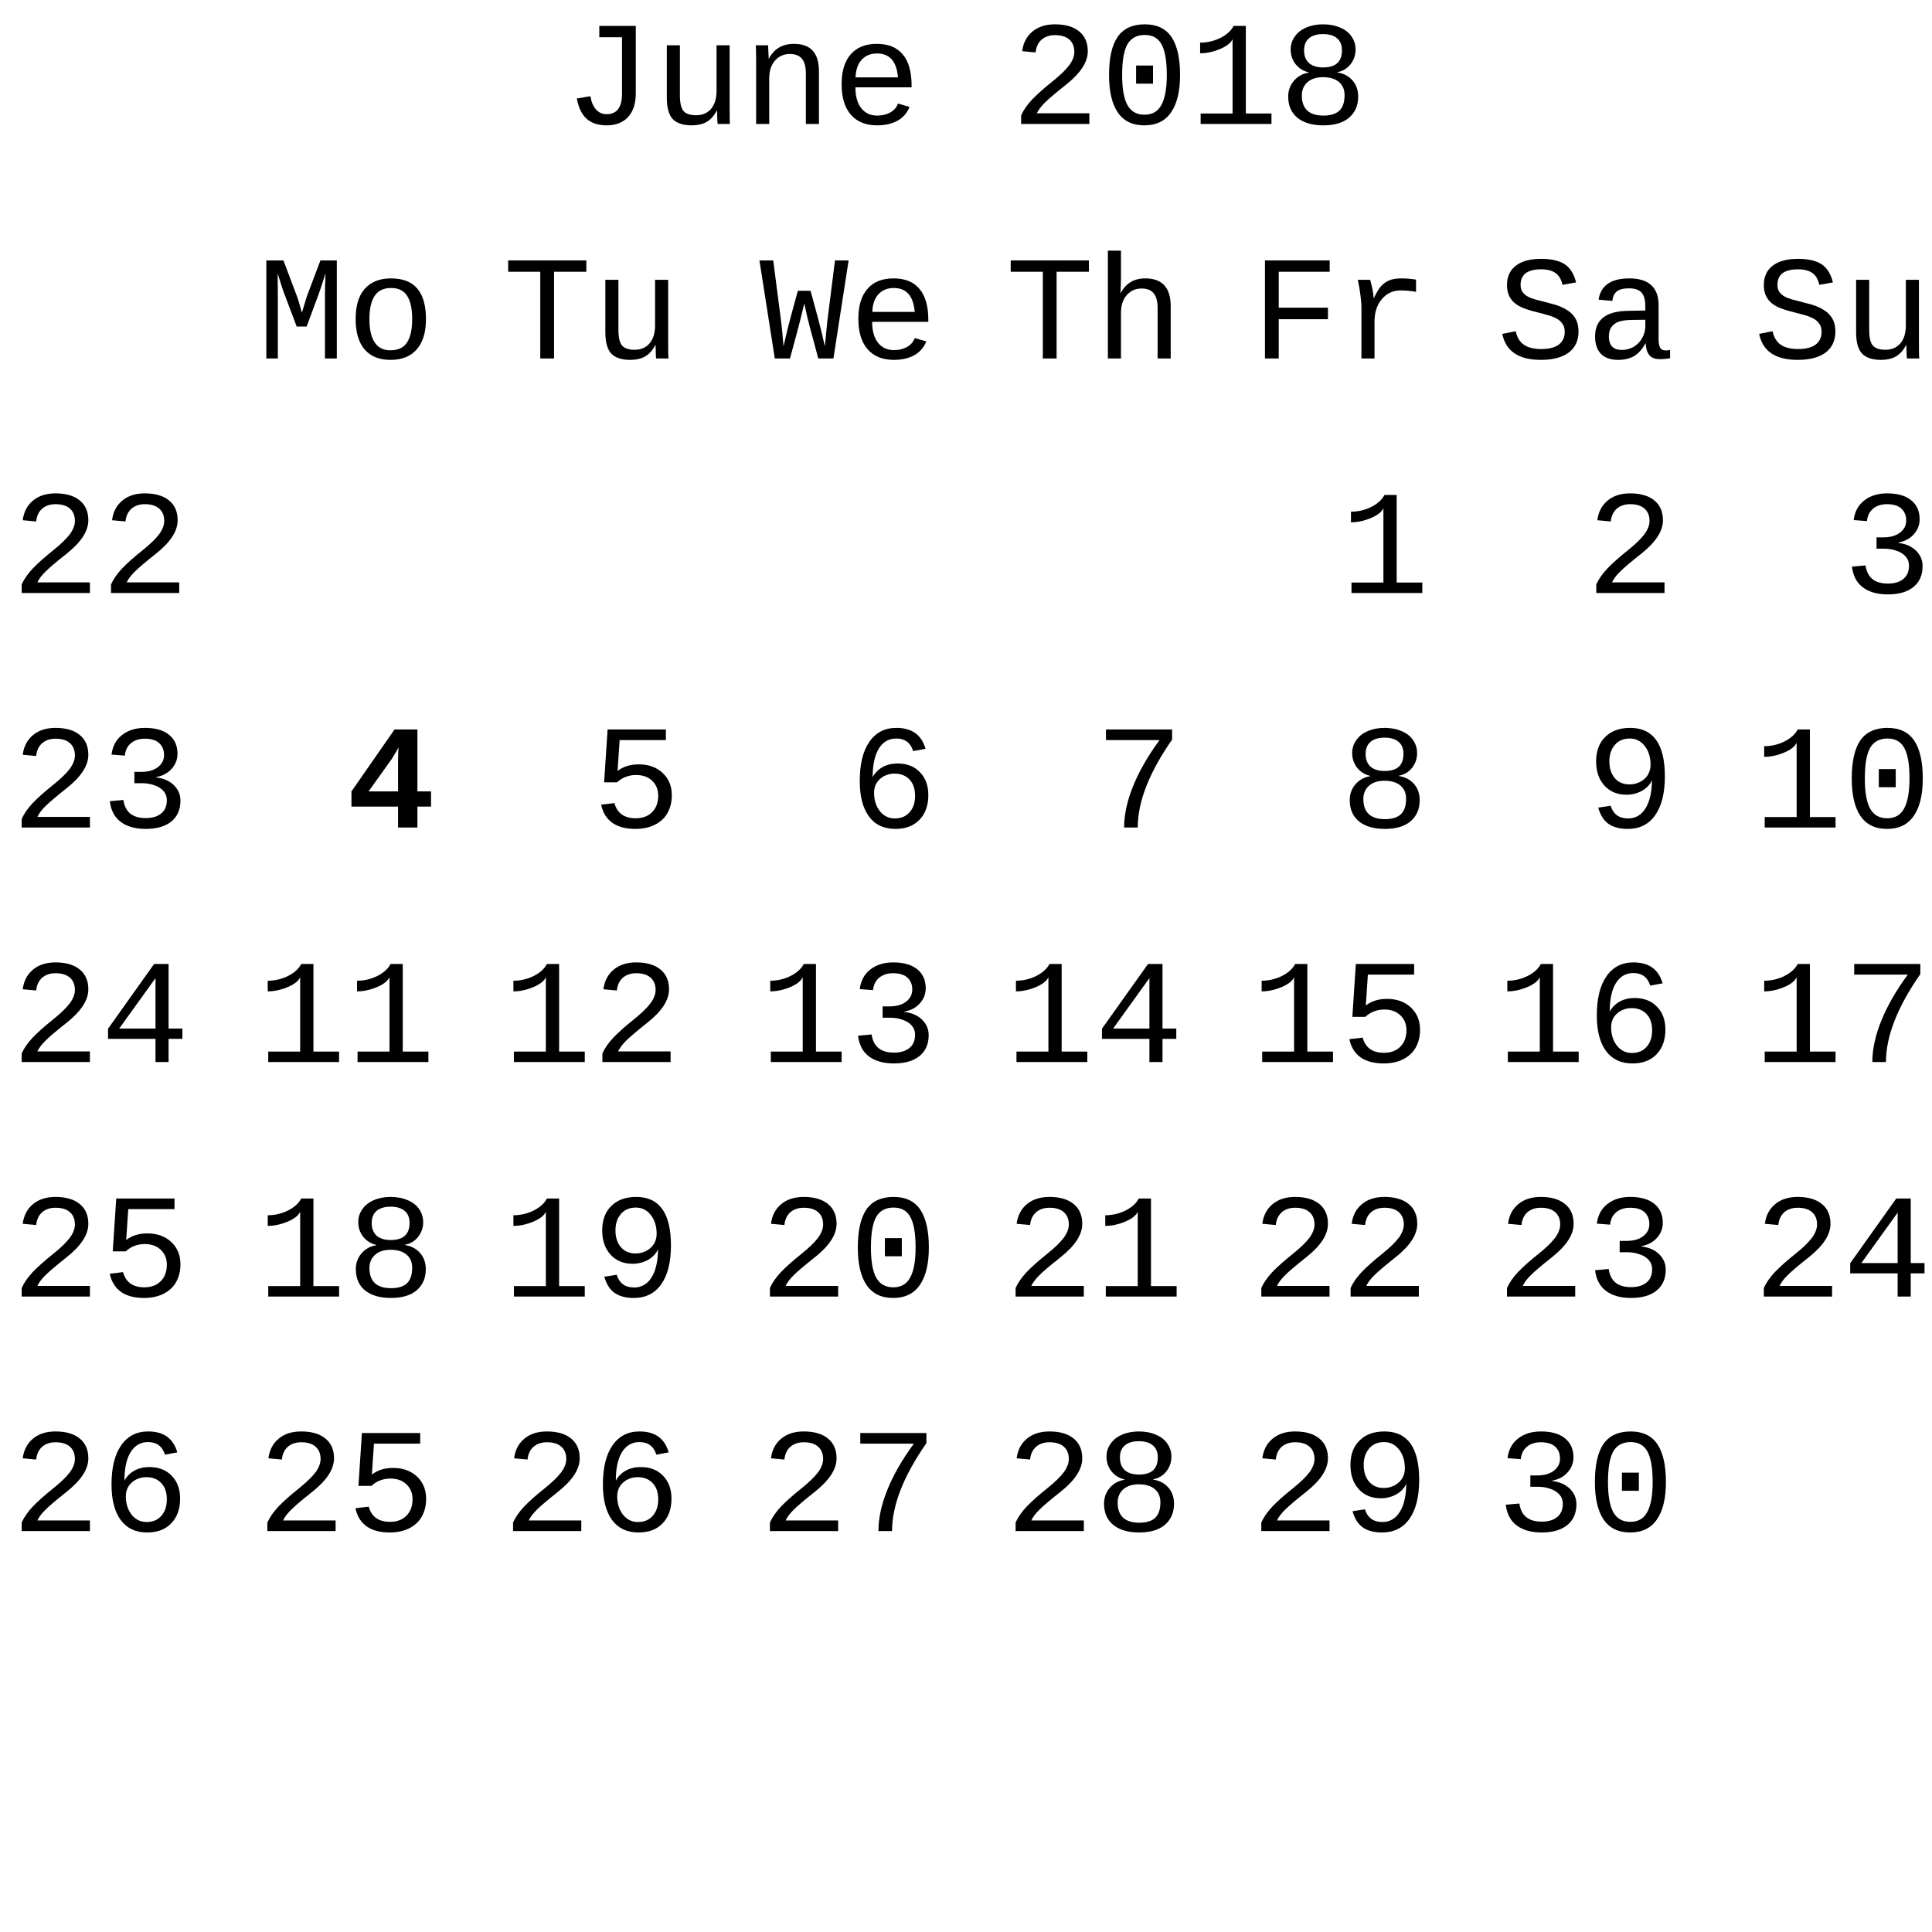
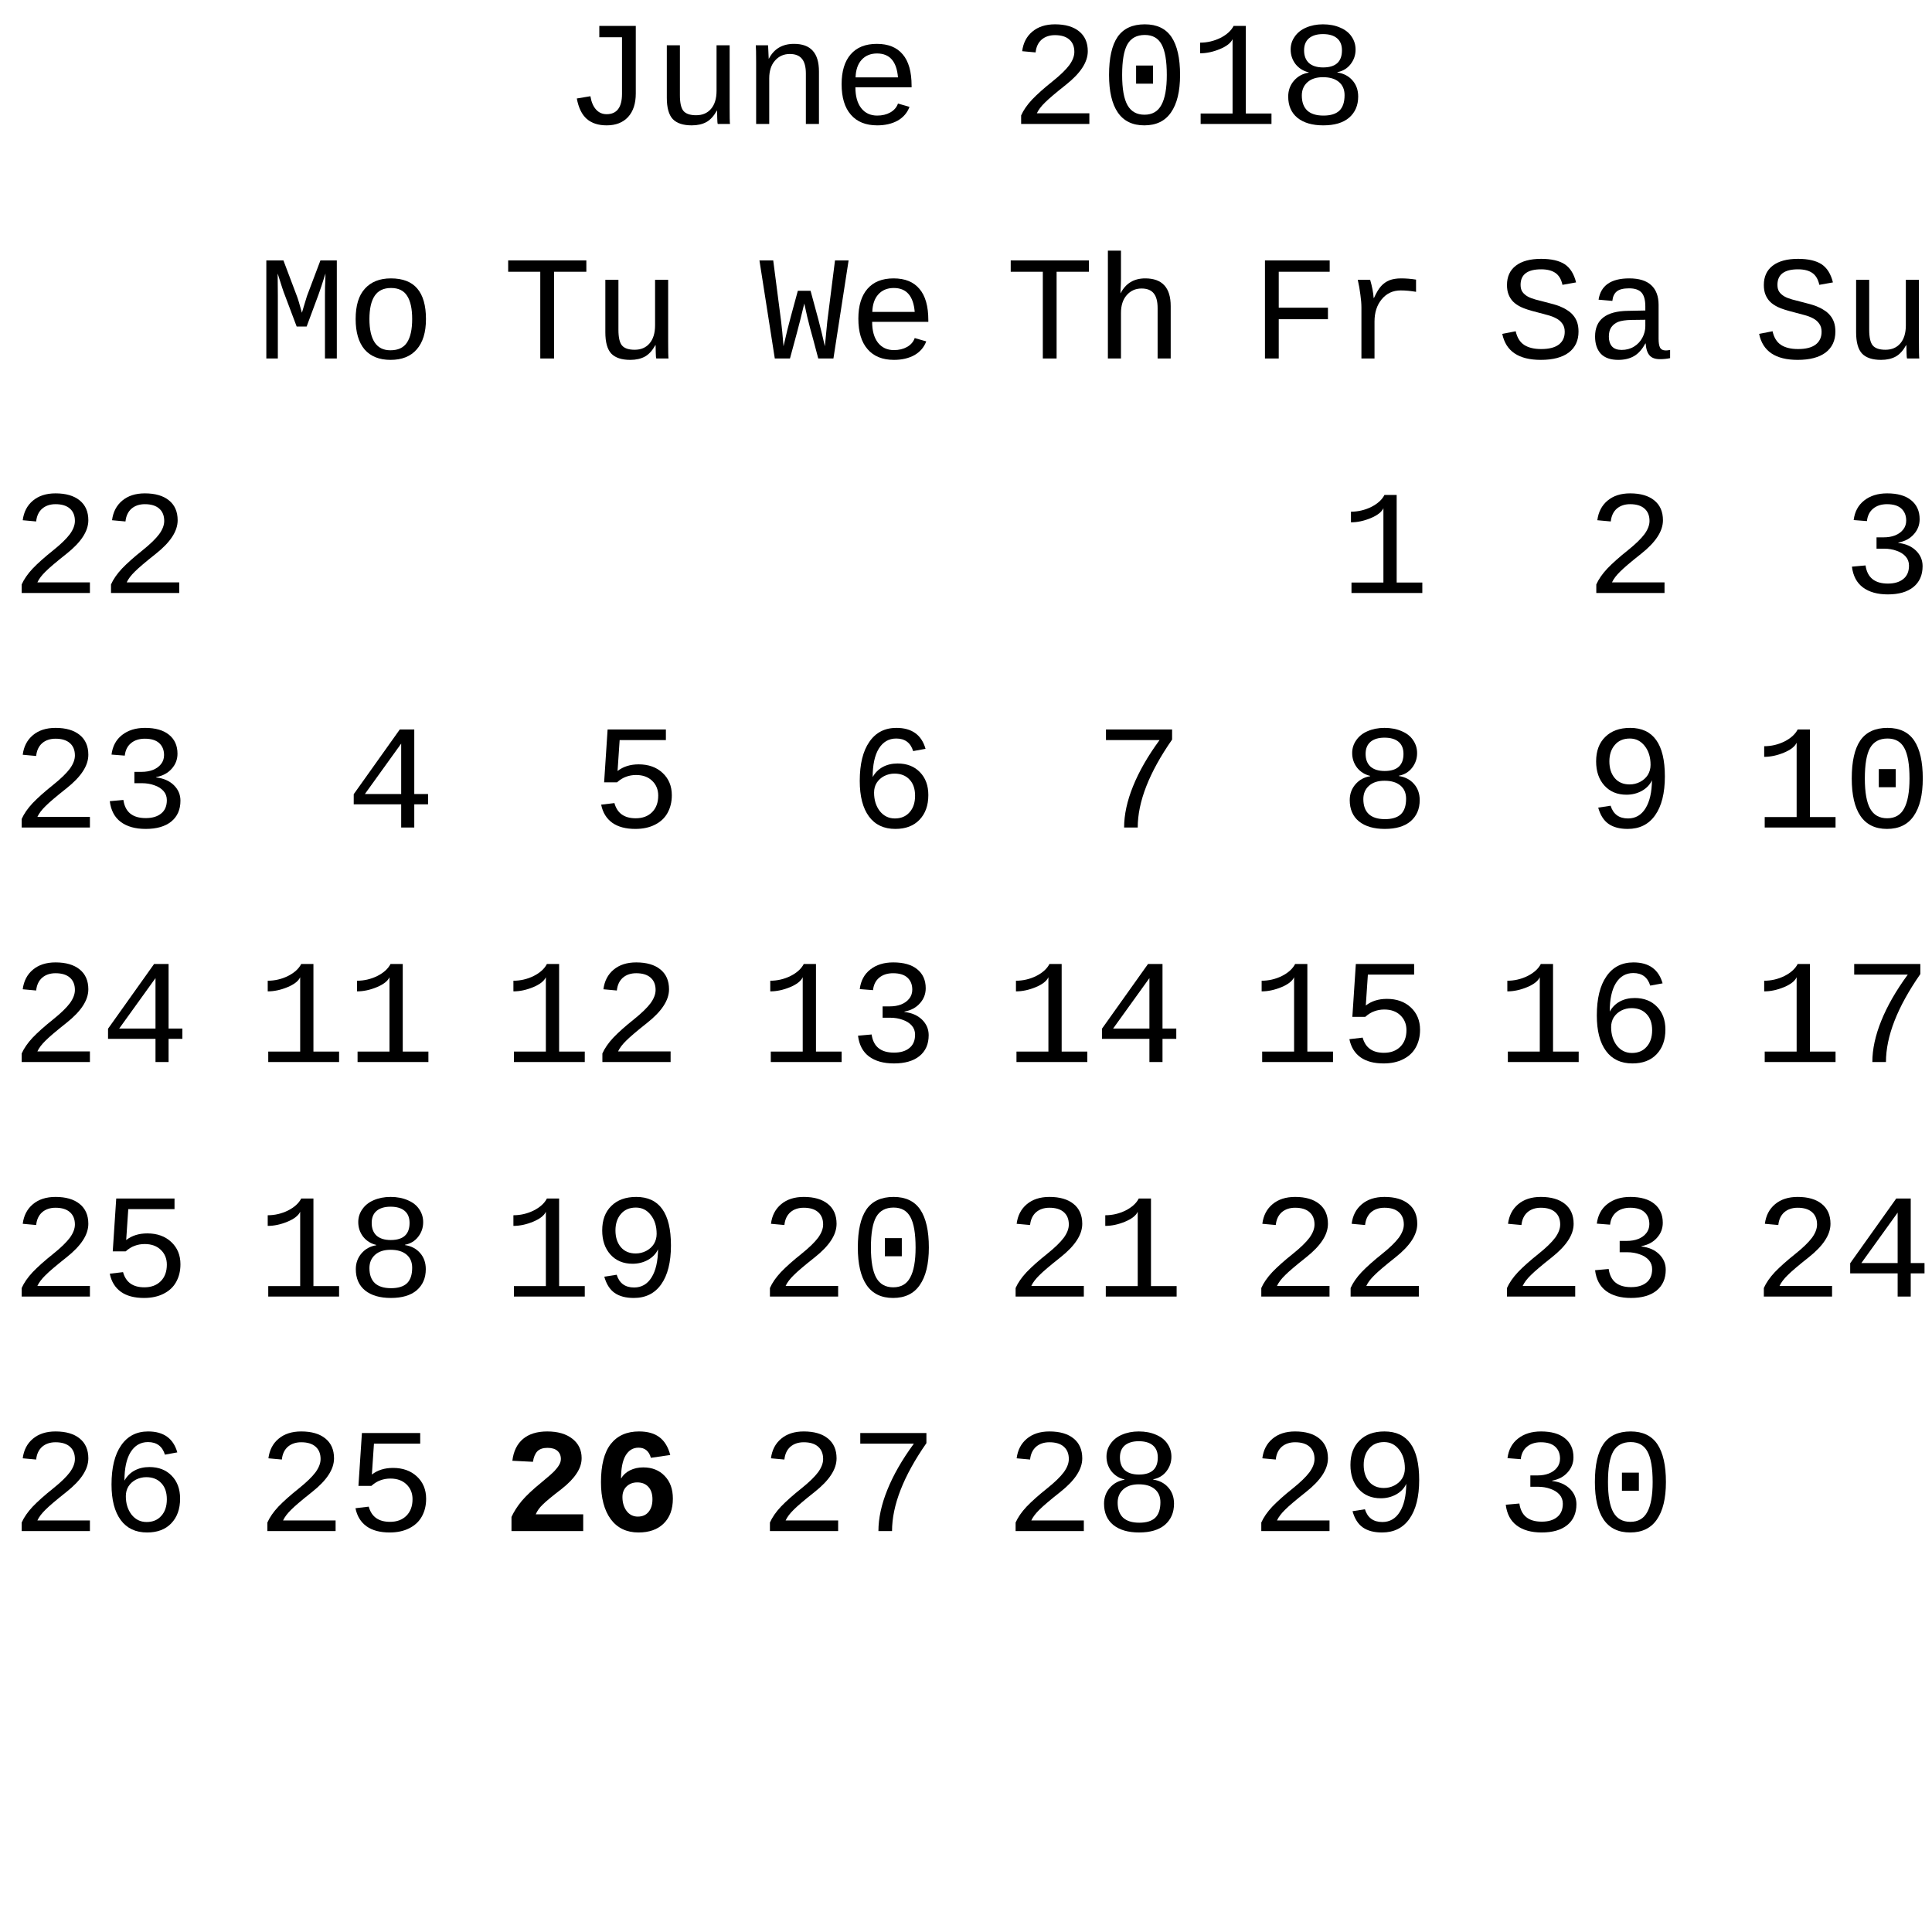
<svg xmlns="http://www.w3.org/2000/svg" xmlns:xlink="http://www.w3.org/1999/xlink" width="173pt" height="173pt" viewBox="0 0 173 173" version="1.1">
  <defs>
    <g>
      <symbol overflow="visible" id="glyph0-0">
        <path style="stroke:none;" d="M 0.828 0 L 0.828 -4.875 L 5.844 -4.875 L 5.844 0 Z M 5 -4.047 L 1.672 -4.047 L 1.672 -0.844 L 5 -0.844 Z M 5 -4.047 " />
      </symbol>
      <symbol overflow="visible" id="glyph0-1">
        <path style="stroke:none;" d="M 6.422 -2.734 C 6.422 -1.828 6.191 -1.125 5.734 -0.625 C 5.273 -0.125 4.633 0.125 3.812 0.125 C 3.07 0.125 2.477 -0.066 2.031 -0.453 C 1.594 -0.836 1.297 -1.445 1.141 -2.281 L 2.359 -2.484 C 2.441 -1.973 2.609 -1.578 2.859 -1.297 C 3.109 -1.016 3.426 -0.875 3.812 -0.875 C 4.727 -0.875 5.188 -1.484 5.188 -2.703 L 5.188 -7.766 L 3.156 -7.766 L 3.156 -8.781 L 6.422 -8.781 Z M 6.422 -2.734 " />
      </symbol>
      <symbol overflow="visible" id="glyph0-2">
        <path style="stroke:none;" d="M 2.375 -7.047 L 2.375 -2.578 C 2.375 -1.898 2.477 -1.43 2.688 -1.172 C 2.906 -0.91 3.285 -0.781 3.828 -0.781 C 4.391 -0.781 4.832 -0.969 5.156 -1.344 C 5.488 -1.727 5.656 -2.27 5.656 -2.969 L 5.656 -7.047 L 6.828 -7.047 L 6.828 -1.5 C 6.828 -0.676 6.836 -0.176 6.859 0 L 5.766 0 C 5.754 -0.02 5.742 -0.078 5.734 -0.172 C 5.734 -0.266 5.727 -0.375 5.719 -0.5 C 5.719 -0.625 5.711 -0.859 5.703 -1.203 L 5.688 -1.203 C 5.414 -0.711 5.102 -0.367 4.75 -0.172 C 4.395 0.023 3.957 0.125 3.438 0.125 C 2.664 0.125 2.098 -0.062 1.734 -0.438 C 1.379 -0.82 1.203 -1.457 1.203 -2.344 L 1.203 -7.047 Z M 2.375 -7.047 " />
      </symbol>
      <symbol overflow="visible" id="glyph0-3">
        <path style="stroke:none;" d="M 5.656 0 L 5.656 -4.516 C 5.656 -5.109 5.539 -5.547 5.312 -5.828 C 5.082 -6.117 4.719 -6.266 4.219 -6.266 C 3.676 -6.266 3.234 -6.066 2.891 -5.672 C 2.547 -5.285 2.375 -4.754 2.375 -4.078 L 2.375 0 L 1.203 0 L 1.203 -5.531 C 1.203 -6.352 1.191 -6.859 1.172 -7.047 L 2.266 -7.047 C 2.273 -7.023 2.281 -6.961 2.281 -6.859 C 2.289 -6.766 2.297 -6.656 2.297 -6.531 C 2.305 -6.414 2.316 -6.188 2.328 -5.844 L 2.344 -5.844 C 2.801 -6.727 3.551 -7.172 4.594 -7.172 C 5.344 -7.172 5.898 -6.969 6.266 -6.562 C 6.641 -6.156 6.828 -5.531 6.828 -4.688 L 6.828 0 Z M 5.656 0 " />
      </symbol>
      <symbol overflow="visible" id="glyph0-4">
        <path style="stroke:none;" d="M 2.094 -3.281 C 2.094 -2.488 2.266 -1.867 2.609 -1.422 C 2.961 -0.973 3.441 -0.75 4.047 -0.75 C 4.492 -0.75 4.883 -0.844 5.219 -1.031 C 5.562 -1.227 5.789 -1.492 5.906 -1.828 L 6.938 -1.531 C 6.738 -1 6.383 -0.586 5.875 -0.297 C 5.363 -0.016 4.754 0.125 4.047 0.125 C 3.023 0.125 2.238 -0.191 1.688 -0.828 C 1.133 -1.461 0.859 -2.375 0.859 -3.562 C 0.859 -4.719 1.129 -5.609 1.672 -6.234 C 2.211 -6.859 2.992 -7.172 4.016 -7.172 C 5.035 -7.172 5.805 -6.859 6.328 -6.234 C 6.859 -5.617 7.125 -4.68 7.125 -3.422 L 7.125 -3.281 Z M 4.031 -6.312 C 3.445 -6.312 2.984 -6.117 2.641 -5.734 C 2.305 -5.359 2.129 -4.836 2.109 -4.172 L 5.906 -4.172 C 5.789 -5.598 5.164 -6.312 4.031 -6.312 Z M 4.031 -6.312 " />
      </symbol>
      <symbol overflow="visible" id="glyph0-5">
        <path style="stroke:none;" d="" />
      </symbol>
      <symbol overflow="visible" id="glyph0-6">
        <path style="stroke:none;" d="M 0.938 0 L 0.938 -0.766 C 1.145 -1.234 1.473 -1.707 1.922 -2.188 C 2.379 -2.664 2.992 -3.211 3.766 -3.828 C 4.453 -4.379 4.945 -4.859 5.25 -5.266 C 5.551 -5.68 5.703 -6.078 5.703 -6.453 C 5.703 -6.93 5.551 -7.301 5.25 -7.562 C 4.957 -7.82 4.531 -7.953 3.969 -7.953 C 3.477 -7.953 3.078 -7.816 2.766 -7.547 C 2.461 -7.273 2.285 -6.895 2.234 -6.406 L 1.031 -6.516 C 1.125 -7.254 1.426 -7.836 1.938 -8.266 C 2.457 -8.703 3.133 -8.922 3.969 -8.922 C 4.895 -8.922 5.613 -8.711 6.125 -8.297 C 6.645 -7.879 6.906 -7.285 6.906 -6.516 C 6.906 -6.016 6.738 -5.516 6.406 -5.016 C 6.082 -4.523 5.594 -4.02 4.938 -3.5 C 4.039 -2.789 3.422 -2.266 3.078 -1.922 C 2.734 -1.586 2.488 -1.266 2.344 -0.953 L 7.047 -0.953 L 7.047 0 Z M 0.938 0 " />
      </symbol>
      <symbol overflow="visible" id="glyph0-7">
        <path style="stroke:none;" d="M 7.172 -4.391 C 7.172 -2.922 6.898 -1.801 6.359 -1.031 C 5.828 -0.258 5.031 0.125 3.969 0.125 C 2.914 0.125 2.125 -0.258 1.594 -1.031 C 1.07 -1.801 0.812 -2.922 0.812 -4.391 C 0.812 -5.91 1.066 -7.047 1.578 -7.797 C 2.098 -8.547 2.91 -8.922 4.016 -8.922 C 5.098 -8.922 5.895 -8.539 6.406 -7.781 C 6.914 -7.02 7.172 -5.891 7.172 -4.391 Z M 5.984 -4.391 C 5.984 -5.648 5.828 -6.562 5.516 -7.125 C 5.211 -7.688 4.711 -7.969 4.016 -7.969 C 3.297 -7.969 2.773 -7.688 2.453 -7.125 C 2.141 -6.57 1.984 -5.66 1.984 -4.391 C 1.984 -3.148 2.145 -2.242 2.469 -1.672 C 2.789 -1.109 3.297 -0.828 3.984 -0.828 C 4.68 -0.828 5.188 -1.117 5.5 -1.703 C 5.82 -2.285 5.984 -3.18 5.984 -4.391 Z M 3.234 -3.609 L 3.234 -5.234 L 4.75 -5.234 L 4.75 -3.609 Z M 3.234 -3.609 " />
      </symbol>
      <symbol overflow="visible" id="glyph0-8">
        <path style="stroke:none;" d="M 1.016 0 L 1.016 -0.938 L 3.875 -0.938 L 3.875 -7.594 C 3.719 -7.25 3.336 -6.953 2.734 -6.703 C 2.129 -6.453 1.539 -6.328 0.969 -6.328 L 0.969 -7.281 C 1.602 -7.281 2.207 -7.422 2.781 -7.703 C 3.352 -7.992 3.75 -8.352 3.969 -8.781 L 5.062 -8.781 L 5.062 -0.938 L 7.359 -0.938 L 7.359 0 Z M 1.016 0 " />
      </symbol>
      <symbol overflow="visible" id="glyph0-9">
        <path style="stroke:none;" d="M 7.125 -2.453 C 7.125 -1.66 6.852 -1.031 6.312 -0.562 C 5.77 -0.102 5 0.125 4 0.125 C 3.02 0.125 2.25 -0.098 1.688 -0.547 C 1.133 -1.004 0.859 -1.641 0.859 -2.453 C 0.859 -3.004 1.031 -3.477 1.375 -3.875 C 1.719 -4.27 2.156 -4.508 2.688 -4.594 L 2.688 -4.625 C 2.207 -4.738 1.816 -4.984 1.516 -5.359 C 1.223 -5.742 1.078 -6.18 1.078 -6.672 C 1.078 -7.086 1.195 -7.469 1.438 -7.812 C 1.676 -8.164 2.016 -8.438 2.453 -8.625 C 2.898 -8.82 3.406 -8.922 3.969 -8.922 C 4.562 -8.922 5.078 -8.82 5.516 -8.625 C 5.961 -8.438 6.301 -8.172 6.531 -7.828 C 6.77 -7.484 6.891 -7.094 6.891 -6.656 C 6.891 -6.164 6.738 -5.727 6.438 -5.344 C 6.145 -4.969 5.754 -4.734 5.266 -4.641 L 5.266 -4.609 C 5.828 -4.523 6.273 -4.289 6.609 -3.906 C 6.953 -3.52 7.125 -3.035 7.125 -2.453 Z M 5.672 -6.594 C 5.672 -7.07 5.523 -7.43 5.234 -7.672 C 4.941 -7.922 4.52 -8.047 3.969 -8.047 C 3.438 -8.047 3.02 -7.922 2.719 -7.672 C 2.426 -7.422 2.281 -7.062 2.281 -6.594 C 2.281 -6.102 2.426 -5.723 2.719 -5.453 C 3.02 -5.191 3.441 -5.062 3.984 -5.062 C 5.109 -5.062 5.672 -5.57 5.672 -6.594 Z M 5.906 -2.578 C 5.906 -3.086 5.734 -3.484 5.391 -3.766 C 5.055 -4.047 4.582 -4.188 3.969 -4.188 C 3.375 -4.188 2.91 -4.035 2.578 -3.734 C 2.242 -3.43 2.078 -3.035 2.078 -2.547 C 2.078 -1.961 2.238 -1.516 2.562 -1.203 C 2.895 -0.898 3.379 -0.75 4.016 -0.75 C 4.648 -0.75 5.125 -0.895 5.438 -1.188 C 5.75 -1.488 5.906 -1.953 5.906 -2.578 Z M 5.906 -2.578 " />
      </symbol>
      <symbol overflow="visible" id="glyph0-10">
        <path style="stroke:none;" d="M 2.5 -7.766 L 2.5 -4.547 L 6.906 -4.547 L 6.906 -3.516 L 2.5 -3.516 L 2.5 0 L 1.266 0 L 1.266 -8.781 L 7.062 -8.781 L 7.062 -7.766 Z M 2.5 -7.766 " />
      </symbol>
      <symbol overflow="visible" id="glyph0-11">
        <path style="stroke:none;" d="M 6.797 -5.969 C 6.316 -6.051 5.859 -6.094 5.422 -6.094 C 4.723 -6.094 4.156 -5.828 3.719 -5.297 C 3.289 -4.773 3.078 -4.113 3.078 -3.312 L 3.078 0 L 1.906 0 L 1.906 -4.562 C 1.906 -4.895 1.875 -5.281 1.812 -5.719 C 1.758 -6.164 1.68 -6.609 1.578 -7.047 L 2.688 -7.047 C 2.863 -6.441 2.969 -5.898 3 -5.422 L 3.031 -5.422 C 3.25 -5.898 3.461 -6.254 3.672 -6.484 C 3.879 -6.711 4.125 -6.883 4.406 -7 C 4.695 -7.113 5.047 -7.172 5.453 -7.172 C 5.91 -7.172 6.359 -7.133 6.797 -7.062 Z M 6.797 -5.969 " />
      </symbol>
      <symbol overflow="visible" id="glyph0-12">
        <path style="stroke:none;" d="M 7.344 -2.406 C 7.344 -1.602 7.051 -0.977 6.469 -0.531 C 5.883 -0.094 5.051 0.125 3.969 0.125 C 1.988 0.125 0.836 -0.648 0.516 -2.203 L 1.719 -2.438 C 1.844 -1.875 2.094 -1.469 2.469 -1.219 C 2.852 -0.969 3.363 -0.844 4 -0.844 C 4.688 -0.844 5.207 -0.973 5.562 -1.234 C 5.926 -1.504 6.109 -1.891 6.109 -2.391 C 6.109 -2.691 6.035 -2.938 5.891 -3.125 C 5.754 -3.32 5.57 -3.477 5.344 -3.594 C 5.113 -3.719 4.852 -3.816 4.562 -3.891 C 4.27 -3.973 3.977 -4.051 3.688 -4.125 C 2.988 -4.301 2.488 -4.461 2.188 -4.609 C 1.895 -4.754 1.66 -4.914 1.484 -5.094 C 1.305 -5.281 1.172 -5.492 1.078 -5.734 C 0.984 -5.973 0.938 -6.254 0.938 -6.578 C 0.938 -7.328 1.203 -7.906 1.734 -8.312 C 2.266 -8.719 3.02 -8.922 4 -8.922 C 4.914 -8.922 5.617 -8.758 6.109 -8.438 C 6.598 -8.113 6.938 -7.57 7.125 -6.812 L 5.906 -6.594 C 5.801 -7.082 5.594 -7.438 5.281 -7.656 C 4.969 -7.875 4.539 -7.984 4 -7.984 C 2.77 -7.984 2.156 -7.52 2.156 -6.594 C 2.156 -6.332 2.211 -6.117 2.328 -5.953 C 2.441 -5.797 2.598 -5.66 2.797 -5.547 C 2.992 -5.441 3.223 -5.352 3.484 -5.281 C 3.742 -5.219 4.023 -5.145 4.328 -5.062 C 4.93 -4.914 5.363 -4.789 5.625 -4.688 C 5.895 -4.582 6.129 -4.461 6.328 -4.328 C 6.535 -4.203 6.711 -4.051 6.859 -3.875 C 7.016 -3.695 7.133 -3.488 7.219 -3.25 C 7.301 -3.008 7.344 -2.727 7.344 -2.406 Z M 7.344 -2.406 " />
      </symbol>
      <symbol overflow="visible" id="glyph0-13">
        <path style="stroke:none;" d="M 7.172 -0.719 C 7.273 -0.719 7.398 -0.734 7.547 -0.766 L 7.547 -0.031 C 7.254 0.031 6.953 0.062 6.641 0.062 C 6.211 0.062 5.898 -0.051 5.703 -0.281 C 5.504 -0.508 5.391 -0.863 5.359 -1.344 L 5.328 -1.344 C 5.047 -0.82 4.711 -0.445 4.328 -0.219 C 3.941 0.008 3.469 0.125 2.906 0.125 C 2.219 0.125 1.695 -0.055 1.344 -0.422 C 1 -0.797 0.828 -1.312 0.828 -1.969 C 0.828 -3.477 1.812 -4.242 3.781 -4.266 L 5.328 -4.297 L 5.328 -4.672 C 5.328 -5.242 5.211 -5.656 4.984 -5.906 C 4.754 -6.156 4.383 -6.281 3.875 -6.281 C 3.363 -6.281 2.992 -6.188 2.766 -6 C 2.547 -5.82 2.414 -5.539 2.375 -5.156 L 1.141 -5.266 C 1.336 -6.535 2.254 -7.172 3.891 -7.172 C 4.766 -7.172 5.422 -6.969 5.859 -6.562 C 6.297 -6.156 6.516 -5.566 6.516 -4.797 L 6.516 -1.766 C 6.516 -1.422 6.555 -1.16 6.641 -0.984 C 6.734 -0.805 6.91 -0.719 7.172 -0.719 Z M 3.203 -0.766 C 3.617 -0.766 3.988 -0.863 4.312 -1.062 C 4.633 -1.258 4.883 -1.523 5.062 -1.859 C 5.238 -2.191 5.328 -2.535 5.328 -2.891 L 5.328 -3.469 L 4.094 -3.453 C 3.57 -3.441 3.176 -3.383 2.906 -3.281 C 2.645 -3.176 2.438 -3.016 2.281 -2.797 C 2.133 -2.586 2.062 -2.305 2.062 -1.953 C 2.062 -1.586 2.156 -1.297 2.344 -1.078 C 2.539 -0.867 2.828 -0.766 3.203 -0.766 Z M 3.203 -0.766 " />
      </symbol>
      <symbol overflow="visible" id="glyph0-14">
        <path style="stroke:none;" d="M 7.156 -2.406 C 7.156 -1.602 6.879 -0.977 6.328 -0.531 C 5.785 -0.094 5.023 0.125 4.047 0.125 C 3.117 0.125 2.375 -0.082 1.812 -0.5 C 1.258 -0.914 0.93 -1.535 0.828 -2.359 L 2.047 -2.469 C 2.203 -1.383 2.867 -0.844 4.047 -0.844 C 4.629 -0.844 5.086 -0.977 5.422 -1.25 C 5.766 -1.52 5.938 -1.922 5.938 -2.453 C 5.938 -2.773 5.836 -3.047 5.641 -3.266 C 5.441 -3.492 5.172 -3.664 4.828 -3.781 C 4.492 -3.906 4.117 -3.969 3.703 -3.969 L 3.031 -3.969 L 3.031 -4.984 L 3.672 -4.984 C 4.047 -4.984 4.383 -5.039 4.688 -5.156 C 5 -5.281 5.242 -5.457 5.422 -5.688 C 5.598 -5.914 5.688 -6.18 5.688 -6.484 C 5.688 -6.941 5.539 -7.301 5.25 -7.562 C 4.969 -7.82 4.539 -7.953 3.969 -7.953 C 3.457 -7.953 3.039 -7.816 2.719 -7.547 C 2.406 -7.285 2.223 -6.914 2.172 -6.438 L 0.984 -6.531 C 1.078 -7.281 1.391 -7.863 1.922 -8.281 C 2.461 -8.707 3.148 -8.922 3.984 -8.922 C 4.91 -8.922 5.625 -8.719 6.125 -8.312 C 6.633 -7.906 6.891 -7.336 6.891 -6.609 C 6.891 -6.098 6.719 -5.648 6.375 -5.266 C 6.039 -4.879 5.578 -4.629 4.984 -4.516 L 4.984 -4.484 C 5.641 -4.41 6.164 -4.18 6.562 -3.797 C 6.957 -3.41 7.156 -2.945 7.156 -2.406 Z M 7.156 -2.406 " />
      </symbol>
      <symbol overflow="visible" id="glyph0-15">
        <path style="stroke:none;" d="M 6.094 0 L 6.094 -5.656 C 6.094 -6.238 6.102 -6.672 6.125 -6.953 L 6.141 -7.609 C 5.859 -6.711 5.648 -6.082 5.516 -5.719 L 4.453 -2.859 L 3.562 -2.859 L 2.484 -5.719 C 2.398 -5.914 2.191 -6.547 1.859 -7.609 L 1.875 -5.656 L 1.875 0 L 0.844 0 L 0.844 -8.781 L 2.375 -8.781 L 3.578 -5.594 C 3.672 -5.363 3.82 -4.863 4.031 -4.094 L 4.203 -4.672 L 4.484 -5.594 L 5.688 -8.781 L 7.156 -8.781 L 7.156 0 Z M 6.094 0 " />
      </symbol>
      <symbol overflow="visible" id="glyph0-16">
        <path style="stroke:none;" d="M 7.141 -3.531 C 7.141 -2.344 6.863 -1.438 6.312 -0.812 C 5.77 -0.188 4.988 0.125 3.969 0.125 C 2.957 0.125 2.18 -0.188 1.641 -0.812 C 1.109 -1.445 0.844 -2.352 0.844 -3.531 C 0.844 -4.738 1.117 -5.645 1.672 -6.25 C 2.223 -6.863 3 -7.172 4 -7.172 C 5.062 -7.172 5.848 -6.867 6.359 -6.266 C 6.879 -5.66 7.141 -4.75 7.141 -3.531 Z M 5.906 -3.531 C 5.906 -4.457 5.754 -5.148 5.453 -5.609 C 5.16 -6.078 4.68 -6.312 4.016 -6.312 C 3.348 -6.312 2.859 -6.078 2.547 -5.609 C 2.234 -5.141 2.078 -4.445 2.078 -3.531 C 2.078 -2.613 2.234 -1.914 2.547 -1.438 C 2.859 -0.969 3.328 -0.734 3.953 -0.734 C 4.641 -0.734 5.133 -0.961 5.438 -1.422 C 5.75 -1.891 5.906 -2.594 5.906 -3.531 Z M 5.906 -3.531 " />
      </symbol>
      <symbol overflow="visible" id="glyph0-17">
+         <path style="stroke:none;" d="M 6.094 -2.078 L 6.094 0 L 4.922 0 L 4.922 -2.078 L 0.672 -2.078 L 0.672 -2.984 L 4.797 -8.781 L 6.094 -8.781 L 6.094 -3 L 7.328 -3 L 7.328 -2.078 Z M 4.922 -7.516 L 1.672 -3 L 4.922 -3 Z M 4.922 -7.516 " />
+       </symbol>
+       <symbol overflow="visible" id="glyph0-18">
        <path style="stroke:none;" d="M 4.609 -7.766 L 4.609 0 L 3.375 0 L 3.375 -7.766 L 0.5 -7.766 L 0.5 -8.781 L 7.5 -8.781 L 7.5 -7.766 Z M 4.609 -7.766 " />
      </symbol>
-       <symbol overflow="visible" id="glyph0-18">
+       <symbol overflow="visible" id="glyph0-19">
        <path style="stroke:none;" d="M 7.156 -2.891 C 7.156 -2.285 7.023 -1.754 6.766 -1.297 C 6.516 -0.848 6.141 -0.5 5.641 -0.25 C 5.148 0 4.566 0.125 3.891 0.125 C 3.035 0.125 2.348 -0.055 1.828 -0.422 C 1.305 -0.797 0.973 -1.336 0.828 -2.047 L 2.016 -2.188 C 2.266 -1.281 2.898 -0.828 3.922 -0.828 C 4.535 -0.828 5.023 -1.008 5.391 -1.375 C 5.754 -1.738 5.938 -2.234 5.938 -2.859 C 5.938 -3.398 5.754 -3.844 5.391 -4.188 C 5.035 -4.531 4.555 -4.703 3.953 -4.703 C 3.629 -4.703 3.332 -4.648 3.062 -4.547 C 2.789 -4.453 2.52 -4.285 2.25 -4.047 L 1.094 -4.047 L 1.406 -8.781 L 6.625 -8.781 L 6.625 -7.828 L 2.484 -7.828 L 2.297 -5.062 C 2.805 -5.457 3.438 -5.656 4.188 -5.656 C 5.07 -5.656 5.785 -5.398 6.328 -4.891 C 6.879 -4.379 7.156 -3.711 7.156 -2.891 Z M 7.156 -2.891 " />
      </symbol>
-       <symbol overflow="visible" id="glyph0-19">
+       <symbol overflow="visible" id="glyph0-20">
        <path style="stroke:none;" d="M 6.625 0 L 5.266 0 C 4.953 -1.195 4.707 -2.109 4.531 -2.734 C 4.363 -3.359 4.191 -4.086 4.016 -4.922 C 3.879 -4.379 3.758 -3.891 3.656 -3.453 C 3.551 -3.016 3.242 -1.863 2.734 0 L 1.375 0 L 0 -8.781 L 1.234 -8.781 L 1.938 -3.344 C 2.008 -2.781 2.082 -2.031 2.156 -1.094 C 2.289 -1.688 2.406 -2.176 2.5 -2.562 C 2.594 -2.957 2.906 -4.125 3.438 -6.062 L 4.578 -6.062 C 4.879 -4.957 5.113 -4.094 5.281 -3.469 C 5.445 -2.844 5.641 -2.051 5.859 -1.094 L 6.078 -3.344 L 6.766 -8.781 L 7.984 -8.781 Z M 6.625 0 " />
      </symbol>
-       <symbol overflow="visible" id="glyph0-20">
+       <symbol overflow="visible" id="glyph0-21">
        <path style="stroke:none;" d="M 7.125 -2.906 C 7.125 -1.977 6.859 -1.238 6.328 -0.688 C 5.805 -0.145 5.086 0.125 4.172 0.125 C 3.148 0.125 2.363 -0.242 1.812 -0.984 C 1.258 -1.734 0.984 -2.797 0.984 -4.172 C 0.984 -5.68 1.27 -6.848 1.844 -7.672 C 2.414 -8.504 3.223 -8.922 4.266 -8.922 C 5.648 -8.922 6.52 -8.297 6.875 -7.047 L 5.766 -6.844 C 5.535 -7.594 5.031 -7.969 4.25 -7.969 C 3.582 -7.969 3.062 -7.664 2.688 -7.062 C 2.32 -6.457 2.141 -5.609 2.141 -4.516 C 2.359 -4.91 2.66 -5.211 3.047 -5.422 C 3.43 -5.629 3.875 -5.734 4.375 -5.734 C 5.207 -5.734 5.875 -5.473 6.375 -4.953 C 6.875 -4.441 7.125 -3.758 7.125 -2.906 Z M 5.938 -2.844 C 5.938 -3.469 5.77 -3.953 5.438 -4.297 C 5.113 -4.648 4.664 -4.828 4.094 -4.828 C 3.77 -4.828 3.461 -4.754 3.172 -4.609 C 2.891 -4.461 2.664 -4.258 2.5 -4 C 2.344 -3.75 2.266 -3.457 2.266 -3.125 C 2.266 -2.469 2.438 -1.914 2.781 -1.469 C 3.133 -1.031 3.582 -0.812 4.125 -0.812 C 4.676 -0.812 5.113 -0.992 5.438 -1.359 C 5.77 -1.723 5.938 -2.219 5.938 -2.844 Z M 5.938 -2.844 " />
      </symbol>
-       <symbol overflow="visible" id="glyph0-21">
+       <symbol overflow="visible" id="glyph0-22">
        <path style="stroke:none;" d="M 1.203 -9.656 L 2.375 -9.656 L 2.375 -7.125 C 2.375 -6.863 2.359 -6.438 2.328 -5.844 L 2.344 -5.844 C 2.801 -6.727 3.535 -7.172 4.547 -7.172 C 6.066 -7.172 6.828 -6.344 6.828 -4.688 L 6.828 0 L 5.656 0 L 5.656 -4.516 C 5.656 -5.109 5.539 -5.547 5.312 -5.828 C 5.082 -6.117 4.719 -6.266 4.219 -6.266 C 3.676 -6.266 3.234 -6.066 2.891 -5.672 C 2.547 -5.285 2.375 -4.754 2.375 -4.078 L 2.375 0 L 1.203 0 Z M 1.203 -9.656 " />
      </symbol>
-       <symbol overflow="visible" id="glyph0-22">
+       <symbol overflow="visible" id="glyph0-23">
        <path style="stroke:none;" d="M 6.953 -7.875 C 4.898 -4.926 3.875 -2.301 3.875 0 L 2.656 0 C 2.656 -1.145 2.922 -2.375 3.453 -3.688 C 3.984 -5.008 4.773 -6.391 5.828 -7.828 L 1.031 -7.828 L 1.031 -8.781 L 6.953 -8.781 Z M 6.953 -7.875 " />
      </symbol>
-       <symbol overflow="visible" id="glyph0-23">
+       <symbol overflow="visible" id="glyph0-24">
        <path style="stroke:none;" d="M 7.078 -4.578 C 7.078 -3.078 6.785 -1.914 6.203 -1.094 C 5.629 -0.281 4.812 0.125 3.75 0.125 C 3.039 0.125 2.469 -0.023 2.031 -0.328 C 1.602 -0.629 1.297 -1.113 1.109 -1.781 L 2.219 -1.953 C 2.457 -1.191 2.977 -0.812 3.781 -0.812 C 4.445 -0.812 4.969 -1.113 5.344 -1.719 C 5.719 -2.32 5.91 -3.16 5.922 -4.234 C 5.742 -3.836 5.441 -3.52 5.016 -3.281 C 4.598 -3.051 4.141 -2.938 3.641 -2.938 C 2.816 -2.938 2.156 -3.211 1.656 -3.766 C 1.164 -4.316 0.922 -5.035 0.922 -5.922 C 0.922 -6.848 1.191 -7.578 1.734 -8.109 C 2.273 -8.648 3.02 -8.922 3.969 -8.922 C 6.039 -8.922 7.078 -7.473 7.078 -4.578 Z M 5.797 -5.609 C 5.797 -6.305 5.617 -6.875 5.266 -7.312 C 4.922 -7.75 4.477 -7.969 3.938 -7.969 C 3.363 -7.969 2.914 -7.773 2.594 -7.391 C 2.27 -7.016 2.109 -6.523 2.109 -5.922 C 2.109 -5.305 2.27 -4.805 2.594 -4.422 C 2.914 -4.047 3.359 -3.859 3.922 -3.859 C 4.242 -3.859 4.551 -3.93 4.844 -4.078 C 5.145 -4.234 5.379 -4.441 5.547 -4.703 C 5.711 -4.973 5.797 -5.273 5.797 -5.609 Z M 5.797 -5.609 " />
-       </symbol>
-       <symbol overflow="visible" id="glyph0-24">
-         <path style="stroke:none;" d="M 6.094 -2.078 L 6.094 0 L 4.922 0 L 4.922 -2.078 L 0.672 -2.078 L 0.672 -2.984 L 4.797 -8.781 L 6.094 -8.781 L 6.094 -3 L 7.328 -3 L 7.328 -2.078 Z M 4.922 -7.516 L 1.672 -3 L 4.922 -3 Z M 4.922 -7.516 " />
      </symbol>
      <symbol overflow="visible" id="glyph1-0">
        <path style="stroke:none;" d="M 0.828 0 L 0.828 -4.891 L 5.844 -4.891 L 5.844 0 Z M 5 -4.047 L 1.672 -4.047 L 1.672 -0.844 L 5 -0.844 Z M 5 -4.047 " />
      </symbol>
      <symbol overflow="visible" id="glyph1-1">
-         <path style="stroke:none;" d="" />
+         <path style="stroke:none;" d="M 0.797 0 L 0.797 -1.266 C 1.016 -1.742 1.32 -2.223 1.719 -2.703 C 2.125 -3.18 2.711 -3.734 3.484 -4.359 C 4.078 -4.848 4.461 -5.188 4.641 -5.375 C 4.816 -5.562 4.957 -5.742 5.062 -5.922 C 5.164 -6.098 5.219 -6.273 5.219 -6.453 C 5.219 -6.766 5.113 -7.008 4.906 -7.188 C 4.707 -7.363 4.41 -7.453 4.016 -7.453 C 3.617 -7.453 3.316 -7.348 3.109 -7.141 C 2.91 -6.93 2.781 -6.617 2.719 -6.203 L 0.875 -6.297 C 0.977 -7.148 1.297 -7.801 1.828 -8.25 C 2.359 -8.695 3.082 -8.922 4 -8.922 C 4.945 -8.922 5.695 -8.703 6.25 -8.266 C 6.801 -7.836 7.078 -7.258 7.078 -6.531 C 7.078 -6.062 6.926 -5.602 6.625 -5.156 C 6.332 -4.707 5.891 -4.25 5.297 -3.781 C 4.453 -3.133 3.883 -2.664 3.594 -2.375 C 3.301 -2.094 3.094 -1.801 2.969 -1.5 L 7.219 -1.5 L 7.219 0 Z M 0.797 0 " />
      </symbol>
      <symbol overflow="visible" id="glyph1-2">
-         <path style="stroke:none;" d="M 6.375 -1.875 L 6.375 0 L 4.641 0 L 4.641 -1.875 L 0.469 -1.875 L 0.469 -3.234 L 4.328 -8.781 L 6.375 -8.781 L 6.375 -3.234 L 7.594 -3.234 L 7.594 -1.875 Z M 4.641 -5.906 C 4.641 -6.133 4.645 -6.383 4.656 -6.656 C 4.664 -6.938 4.676 -7.113 4.688 -7.188 C 4.57 -6.945 4.367 -6.598 4.078 -6.141 L 2 -3.234 L 4.641 -3.234 Z M 4.641 -5.906 " />
+         <path style="stroke:none;" d="M 7.25 -2.906 C 7.25 -1.957 6.973 -1.211 6.422 -0.672 C 5.879 -0.141 5.129 0.125 4.172 0.125 C 3.109 0.125 2.281 -0.27 1.688 -1.062 C 1.102 -1.863 0.812 -2.969 0.812 -4.375 C 0.812 -5.906 1.102 -7.047 1.688 -7.797 C 2.281 -8.547 3.125 -8.922 4.219 -8.922 C 4.988 -8.922 5.598 -8.75 6.047 -8.406 C 6.504 -8.062 6.828 -7.531 7.016 -6.812 L 5.281 -6.562 C 5.113 -7.164 4.742 -7.469 4.172 -7.469 C 3.68 -7.469 3.297 -7.234 3.016 -6.766 C 2.742 -6.297 2.609 -5.609 2.609 -4.703 C 2.797 -5.023 3.062 -5.27 3.406 -5.438 C 3.758 -5.613 4.156 -5.703 4.594 -5.703 C 5.395 -5.703 6.035 -5.445 6.516 -4.938 C 7.004 -4.438 7.25 -3.758 7.25 -2.906 Z M 5.422 -2.844 C 5.422 -3.32 5.301 -3.691 5.062 -3.953 C 4.82 -4.223 4.488 -4.359 4.062 -4.359 C 3.676 -4.359 3.359 -4.238 3.109 -4 C 2.859 -3.758 2.734 -3.441 2.734 -3.047 C 2.734 -2.555 2.859 -2.141 3.109 -1.797 C 3.367 -1.461 3.703 -1.297 4.109 -1.297 C 4.516 -1.297 4.832 -1.43 5.062 -1.703 C 5.301 -1.984 5.422 -2.363 5.422 -2.844 Z M 5.422 -2.844 " />
      </symbol>
    </g>
  </defs>
  <g id="surface2">
    <g style="fill:rgb(0%,0%,0%);fill-opacity:1;">
      <use xlink:href="#glyph0-1" x="50.509" y="11.1" />
      <use xlink:href="#glyph0-2" x="58.507" y="11.1" />
      <use xlink:href="#glyph0-3" x="66.505" y="11.1" />
      <use xlink:href="#glyph0-4" x="74.503" y="11.1" />
      <use xlink:href="#glyph0-5" x="82.501" y="11.1" />
      <use xlink:href="#glyph0-6" x="90.499" y="11.1" />
      <use xlink:href="#glyph0-7" x="98.497" y="11.1" />
      <use xlink:href="#glyph0-8" x="106.495" y="11.1" />
      <use xlink:href="#glyph0-9" x="114.493" y="11.1" />
    </g>
    <g style="fill:rgb(0%,0%,0%);fill-opacity:1;">
      <use xlink:href="#glyph0-6" x="1.004" y="53.1" />
      <use xlink:href="#glyph0-6" x="9.002" y="53.1" />
    </g>
    <g style="fill:rgb(0%,0%,0%);fill-opacity:1;">
      <use xlink:href="#glyph0-10" x="112.004" y="32.1" />
      <use xlink:href="#glyph0-11" x="120.002" y="32.1" />
    </g>
    <g style="fill:rgb(0%,0%,0%);fill-opacity:1;">
      <use xlink:href="#glyph0-5" x="112.004" y="53.1" />
      <use xlink:href="#glyph0-8" x="120.002" y="53.1" />
    </g>
    <g style="fill:rgb(0%,0%,0%);fill-opacity:1;">
      <use xlink:href="#glyph0-12" x="134.004" y="32.1" />
      <use xlink:href="#glyph0-13" x="142.002" y="32.1" />
    </g>
    <g style="fill:rgb(0%,0%,0%);fill-opacity:1;">
      <use xlink:href="#glyph0-5" x="134.004" y="53.1" />
      <use xlink:href="#glyph0-6" x="142.002" y="53.1" />
    </g>
    <g style="fill:rgb(0%,0%,0%);fill-opacity:1;">
      <use xlink:href="#glyph0-12" x="157.004" y="32.1" />
      <use xlink:href="#glyph0-2" x="165.002" y="32.1" />
    </g>
    <g style="fill:rgb(0%,0%,0%);fill-opacity:1;">
      <use xlink:href="#glyph0-5" x="157.004" y="53.1" />
      <use xlink:href="#glyph0-14" x="165.002" y="53.1" />
    </g>
    <g style="fill:rgb(0%,0%,0%);fill-opacity:1;">
      <use xlink:href="#glyph0-6" x="1.004" y="74.1" />
      <use xlink:href="#glyph0-14" x="9.002" y="74.1" />
    </g>
    <g style="fill:rgb(0%,0%,0%);fill-opacity:1;">
      <use xlink:href="#glyph0-15" x="23.004" y="32.1" />
      <use xlink:href="#glyph0-16" x="31.002" y="32.1" />
    </g>
    <g style="fill:rgb(0%,0%,0%);fill-opacity:1;">
-       <use xlink:href="#glyph1-1" x="23.004" y="74.1" />
-       <use xlink:href="#glyph1-2" x="31.002" y="74.1" />
-     </g>
-     <g style="fill:rgb(0%,0%,0%);fill-opacity:1;">
-       <use xlink:href="#glyph0-17" x="45.004" y="32.1" />
+       <use xlink:href="#glyph0-5" x="23.004" y="74.1" />
+       <use xlink:href="#glyph0-17" x="31.002" y="74.1" />
+     </g>
+     <g style="fill:rgb(0%,0%,0%);fill-opacity:1;">
+       <use xlink:href="#glyph0-18" x="45.004" y="32.1" />
      <use xlink:href="#glyph0-2" x="53.002" y="32.1" />
    </g>
    <g style="fill:rgb(0%,0%,0%);fill-opacity:1;">
      <use xlink:href="#glyph0-5" x="45.004" y="74.1" />
-       <use xlink:href="#glyph0-18" x="53.002" y="74.1" />
-     </g>
-     <g style="fill:rgb(0%,0%,0%);fill-opacity:1;">
-       <use xlink:href="#glyph0-19" x="68.004" y="32.1" />
+       <use xlink:href="#glyph0-19" x="53.002" y="74.1" />
+     </g>
+     <g style="fill:rgb(0%,0%,0%);fill-opacity:1;">
+       <use xlink:href="#glyph0-20" x="68.004" y="32.1" />
      <use xlink:href="#glyph0-4" x="76.002" y="32.1" />
    </g>
    <g style="fill:rgb(0%,0%,0%);fill-opacity:1;">
      <use xlink:href="#glyph0-5" x="68.004" y="74.1" />
-       <use xlink:href="#glyph0-20" x="76.002" y="74.1" />
-     </g>
-     <g style="fill:rgb(0%,0%,0%);fill-opacity:1;">
-       <use xlink:href="#glyph0-17" x="90.004" y="32.1" />
-       <use xlink:href="#glyph0-21" x="98.002" y="32.1" />
+       <use xlink:href="#glyph0-21" x="76.002" y="74.1" />
+     </g>
+     <g style="fill:rgb(0%,0%,0%);fill-opacity:1;">
+       <use xlink:href="#glyph0-18" x="90.004" y="32.1" />
+       <use xlink:href="#glyph0-22" x="98.002" y="32.1" />
    </g>
    <g style="fill:rgb(0%,0%,0%);fill-opacity:1;">
      <use xlink:href="#glyph0-5" x="90.004" y="74.1" />
-       <use xlink:href="#glyph0-22" x="98.002" y="74.1" />
+       <use xlink:href="#glyph0-23" x="98.002" y="74.1" />
    </g>
    <g style="fill:rgb(0%,0%,0%);fill-opacity:1;">
      <use xlink:href="#glyph0-5" x="112.004" y="74.1" />
      <use xlink:href="#glyph0-9" x="120.002" y="74.1" />
    </g>
    <g style="fill:rgb(0%,0%,0%);fill-opacity:1;">
      <use xlink:href="#glyph0-5" x="134.004" y="74.1" />
-       <use xlink:href="#glyph0-23" x="142.002" y="74.1" />
+       <use xlink:href="#glyph0-24" x="142.002" y="74.1" />
    </g>
    <g style="fill:rgb(0%,0%,0%);fill-opacity:1;">
      <use xlink:href="#glyph0-8" x="157.004" y="74.1" />
      <use xlink:href="#glyph0-7" x="165.002" y="74.1" />
    </g>
    <g style="fill:rgb(0%,0%,0%);fill-opacity:1;">
      <use xlink:href="#glyph0-6" x="1.004" y="95.1" />
-       <use xlink:href="#glyph0-24" x="9.002" y="95.1" />
+       <use xlink:href="#glyph0-17" x="9.002" y="95.1" />
    </g>
    <g style="fill:rgb(0%,0%,0%);fill-opacity:1;">
      <use xlink:href="#glyph0-8" x="23.004" y="95.1" />
      <use xlink:href="#glyph0-8" x="31.002" y="95.1" />
    </g>
    <g style="fill:rgb(0%,0%,0%);fill-opacity:1;">
      <use xlink:href="#glyph0-8" x="45.004" y="95.1" />
      <use xlink:href="#glyph0-6" x="53.002" y="95.1" />
    </g>
    <g style="fill:rgb(0%,0%,0%);fill-opacity:1;">
      <use xlink:href="#glyph0-8" x="68.004" y="95.1" />
      <use xlink:href="#glyph0-14" x="76.002" y="95.1" />
    </g>
    <g style="fill:rgb(0%,0%,0%);fill-opacity:1;">
      <use xlink:href="#glyph0-8" x="90.004" y="95.1" />
-       <use xlink:href="#glyph0-24" x="98.002" y="95.1" />
+       <use xlink:href="#glyph0-17" x="98.002" y="95.1" />
    </g>
    <g style="fill:rgb(0%,0%,0%);fill-opacity:1;">
      <use xlink:href="#glyph0-8" x="112.004" y="95.1" />
-       <use xlink:href="#glyph0-18" x="120.002" y="95.1" />
+       <use xlink:href="#glyph0-19" x="120.002" y="95.1" />
    </g>
    <g style="fill:rgb(0%,0%,0%);fill-opacity:1;">
      <use xlink:href="#glyph0-8" x="134.004" y="95.1" />
-       <use xlink:href="#glyph0-20" x="142.002" y="95.1" />
+       <use xlink:href="#glyph0-21" x="142.002" y="95.1" />
    </g>
    <g style="fill:rgb(0%,0%,0%);fill-opacity:1;">
      <use xlink:href="#glyph0-8" x="157.004" y="95.1" />
-       <use xlink:href="#glyph0-22" x="165.002" y="95.1" />
+       <use xlink:href="#glyph0-23" x="165.002" y="95.1" />
    </g>
    <g style="fill:rgb(0%,0%,0%);fill-opacity:1;">
      <use xlink:href="#glyph0-6" x="1.004" y="116.1" />
-       <use xlink:href="#glyph0-18" x="9.002" y="116.1" />
+       <use xlink:href="#glyph0-19" x="9.002" y="116.1" />
    </g>
    <g style="fill:rgb(0%,0%,0%);fill-opacity:1;">
      <use xlink:href="#glyph0-8" x="23.004" y="116.1" />
      <use xlink:href="#glyph0-9" x="31.002" y="116.1" />
    </g>
    <g style="fill:rgb(0%,0%,0%);fill-opacity:1;">
      <use xlink:href="#glyph0-8" x="45.004" y="116.1" />
-       <use xlink:href="#glyph0-23" x="53.002" y="116.1" />
+       <use xlink:href="#glyph0-24" x="53.002" y="116.1" />
    </g>
    <g style="fill:rgb(0%,0%,0%);fill-opacity:1;">
      <use xlink:href="#glyph0-6" x="68.004" y="116.1" />
      <use xlink:href="#glyph0-7" x="76.002" y="116.1" />
    </g>
    <g style="fill:rgb(0%,0%,0%);fill-opacity:1;">
      <use xlink:href="#glyph0-6" x="90.004" y="116.1" />
      <use xlink:href="#glyph0-8" x="98.002" y="116.1" />
    </g>
    <g style="fill:rgb(0%,0%,0%);fill-opacity:1;">
      <use xlink:href="#glyph0-6" x="112.004" y="116.1" />
      <use xlink:href="#glyph0-6" x="120.002" y="116.1" />
    </g>
    <g style="fill:rgb(0%,0%,0%);fill-opacity:1;">
      <use xlink:href="#glyph0-6" x="134.004" y="116.1" />
      <use xlink:href="#glyph0-14" x="142.002" y="116.1" />
    </g>
    <g style="fill:rgb(0%,0%,0%);fill-opacity:1;">
      <use xlink:href="#glyph0-6" x="157.004" y="116.1" />
-       <use xlink:href="#glyph0-24" x="165.002" y="116.1" />
+       <use xlink:href="#glyph0-17" x="165.002" y="116.1" />
    </g>
    <g style="fill:rgb(0%,0%,0%);fill-opacity:1;">
      <use xlink:href="#glyph0-6" x="1.004" y="137.1" />
-       <use xlink:href="#glyph0-20" x="9.002" y="137.1" />
+       <use xlink:href="#glyph0-21" x="9.002" y="137.1" />
    </g>
    <g style="fill:rgb(0%,0%,0%);fill-opacity:1;">
      <use xlink:href="#glyph0-6" x="23.004" y="137.1" />
-       <use xlink:href="#glyph0-18" x="31.002" y="137.1" />
-     </g>
-     <g style="fill:rgb(0%,0%,0%);fill-opacity:1;">
-       <use xlink:href="#glyph0-6" x="45.004" y="137.1" />
-       <use xlink:href="#glyph0-20" x="53.002" y="137.1" />
+       <use xlink:href="#glyph0-19" x="31.002" y="137.1" />
+     </g>
+     <g style="fill:rgb(0%,0%,0%);fill-opacity:1;">
+       <use xlink:href="#glyph1-1" x="45.004" y="137.1" />
+       <use xlink:href="#glyph1-2" x="53.002" y="137.1" />
    </g>
    <g style="fill:rgb(0%,0%,0%);fill-opacity:1;">
      <use xlink:href="#glyph0-6" x="68.004" y="137.1" />
-       <use xlink:href="#glyph0-22" x="76.002" y="137.1" />
+       <use xlink:href="#glyph0-23" x="76.002" y="137.1" />
    </g>
    <g style="fill:rgb(0%,0%,0%);fill-opacity:1;">
      <use xlink:href="#glyph0-6" x="90.004" y="137.1" />
      <use xlink:href="#glyph0-9" x="98.002" y="137.1" />
    </g>
    <g style="fill:rgb(0%,0%,0%);fill-opacity:1;">
      <use xlink:href="#glyph0-6" x="112.004" y="137.1" />
-       <use xlink:href="#glyph0-23" x="120.002" y="137.1" />
+       <use xlink:href="#glyph0-24" x="120.002" y="137.1" />
    </g>
    <g style="fill:rgb(0%,0%,0%);fill-opacity:1;">
      <use xlink:href="#glyph0-14" x="134.004" y="137.1" />
      <use xlink:href="#glyph0-7" x="142.002" y="137.1" />
    </g>
  </g>
</svg>
